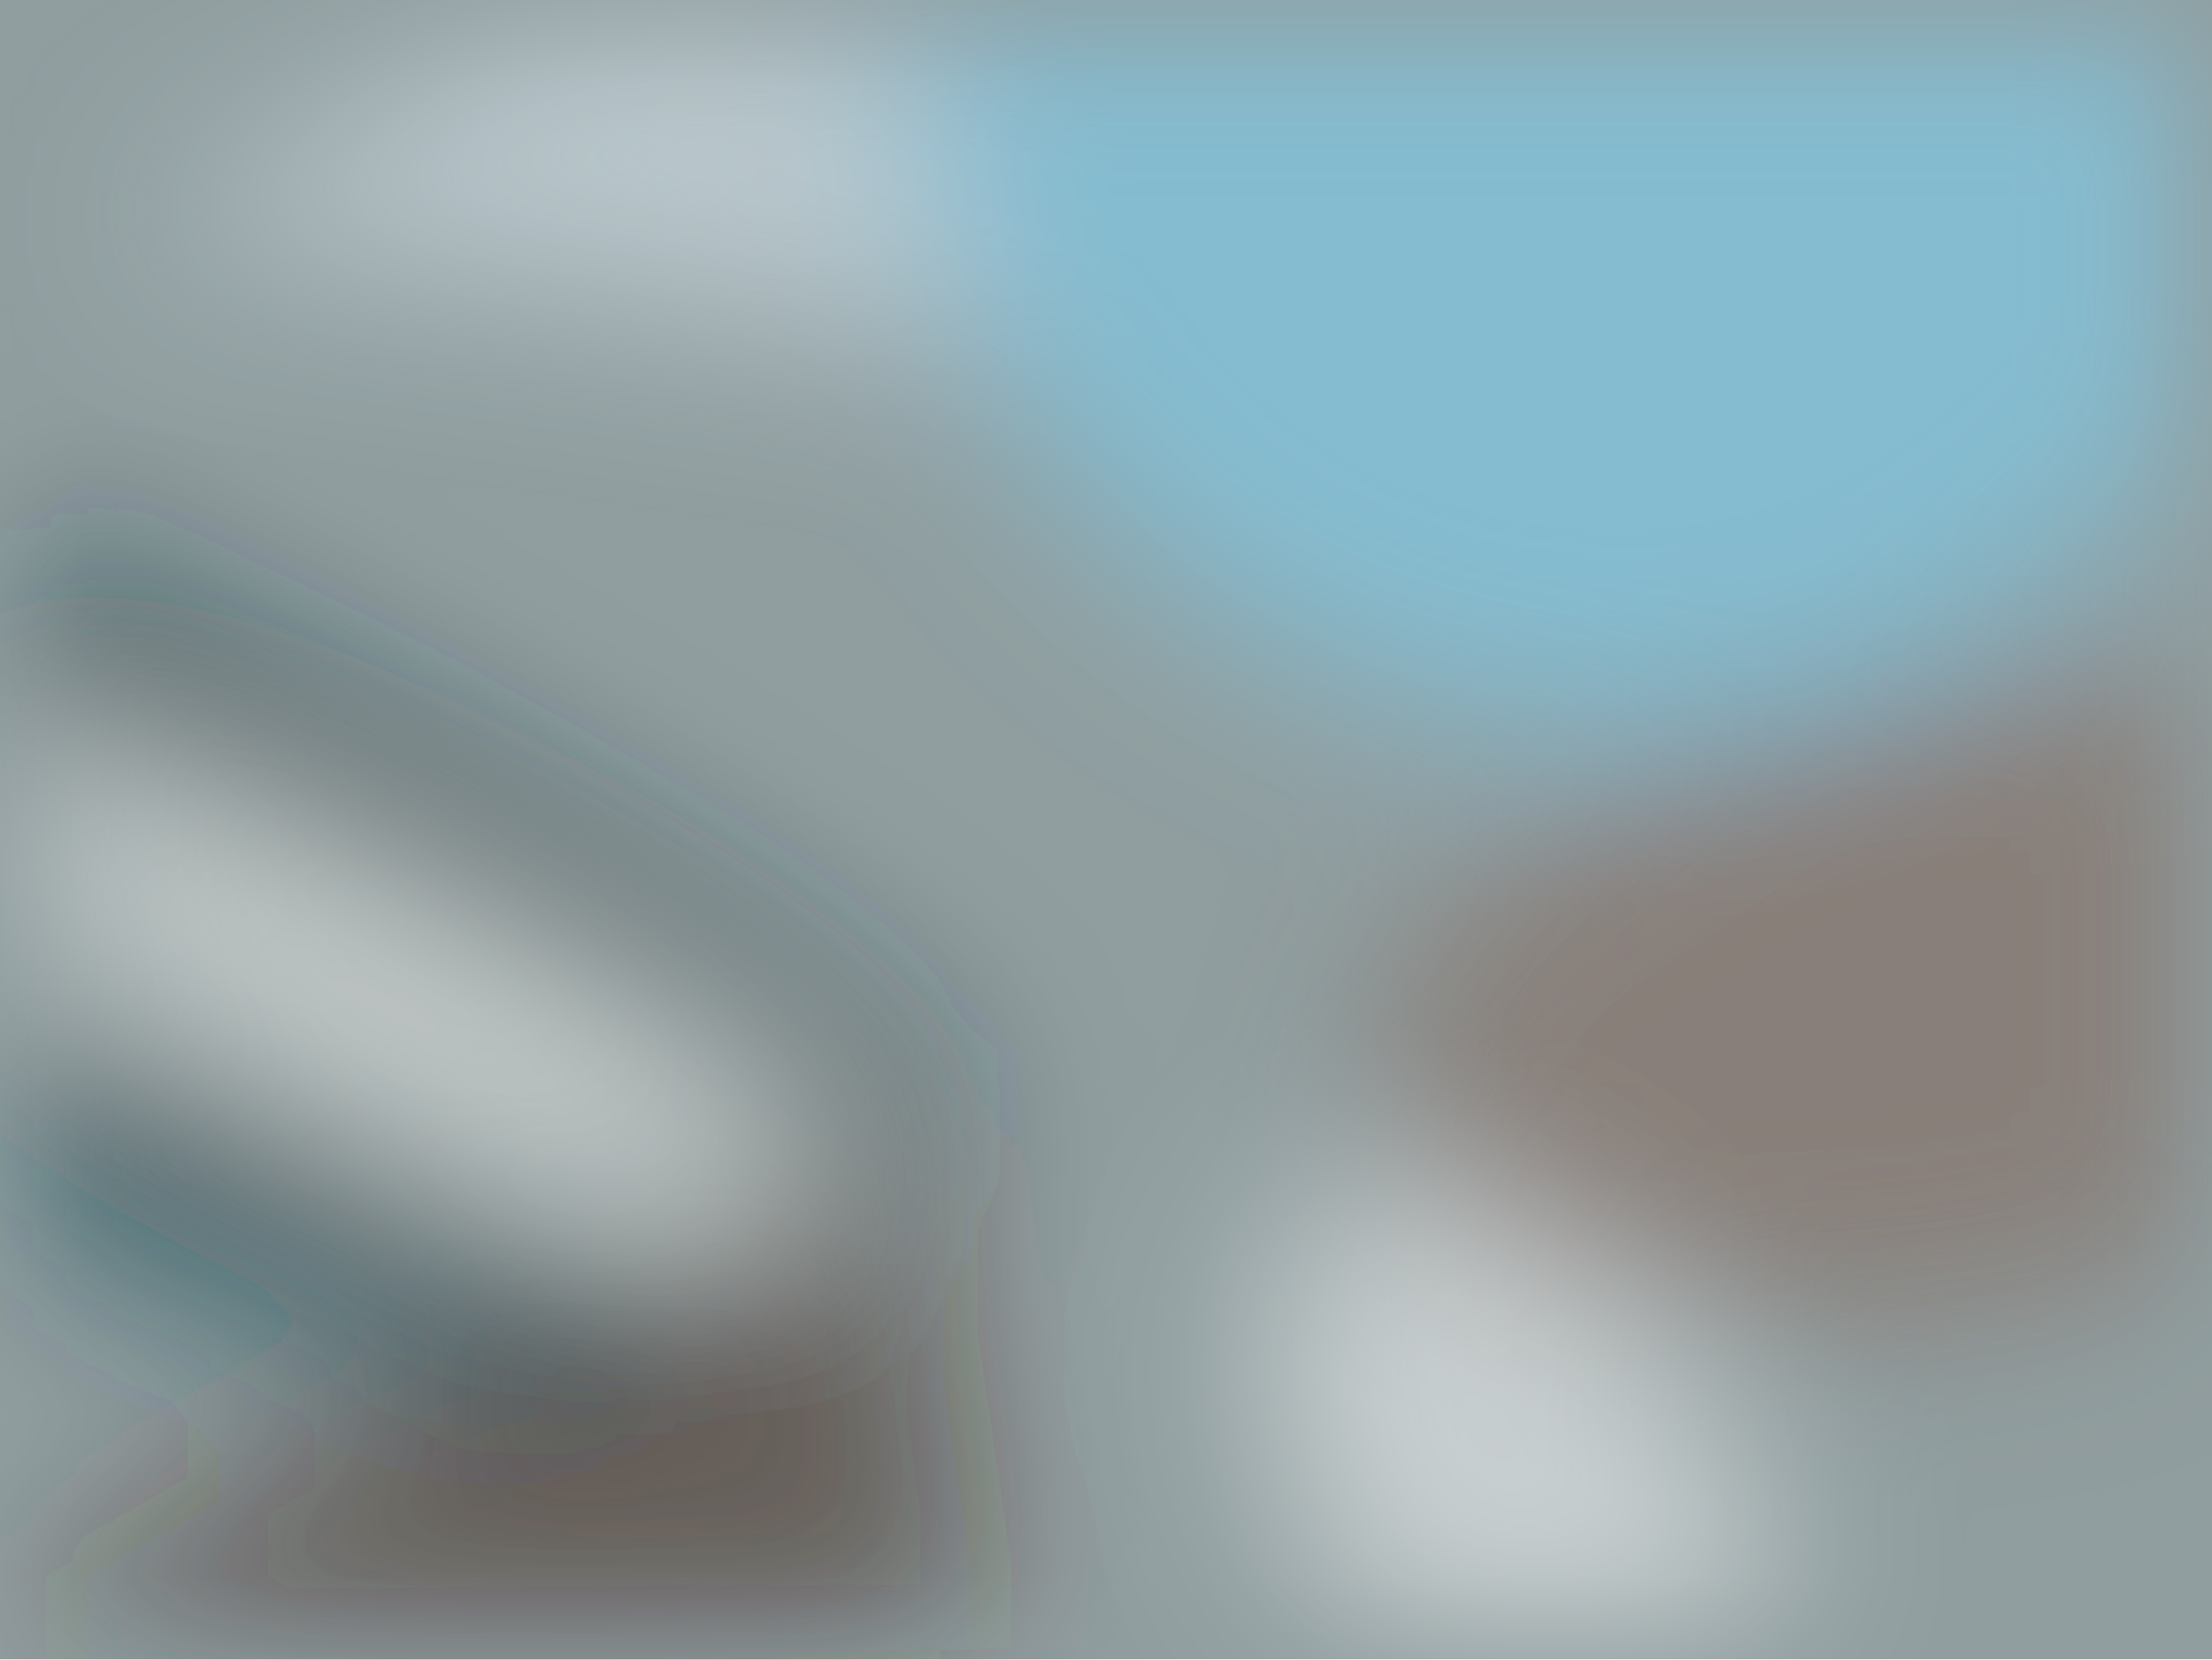
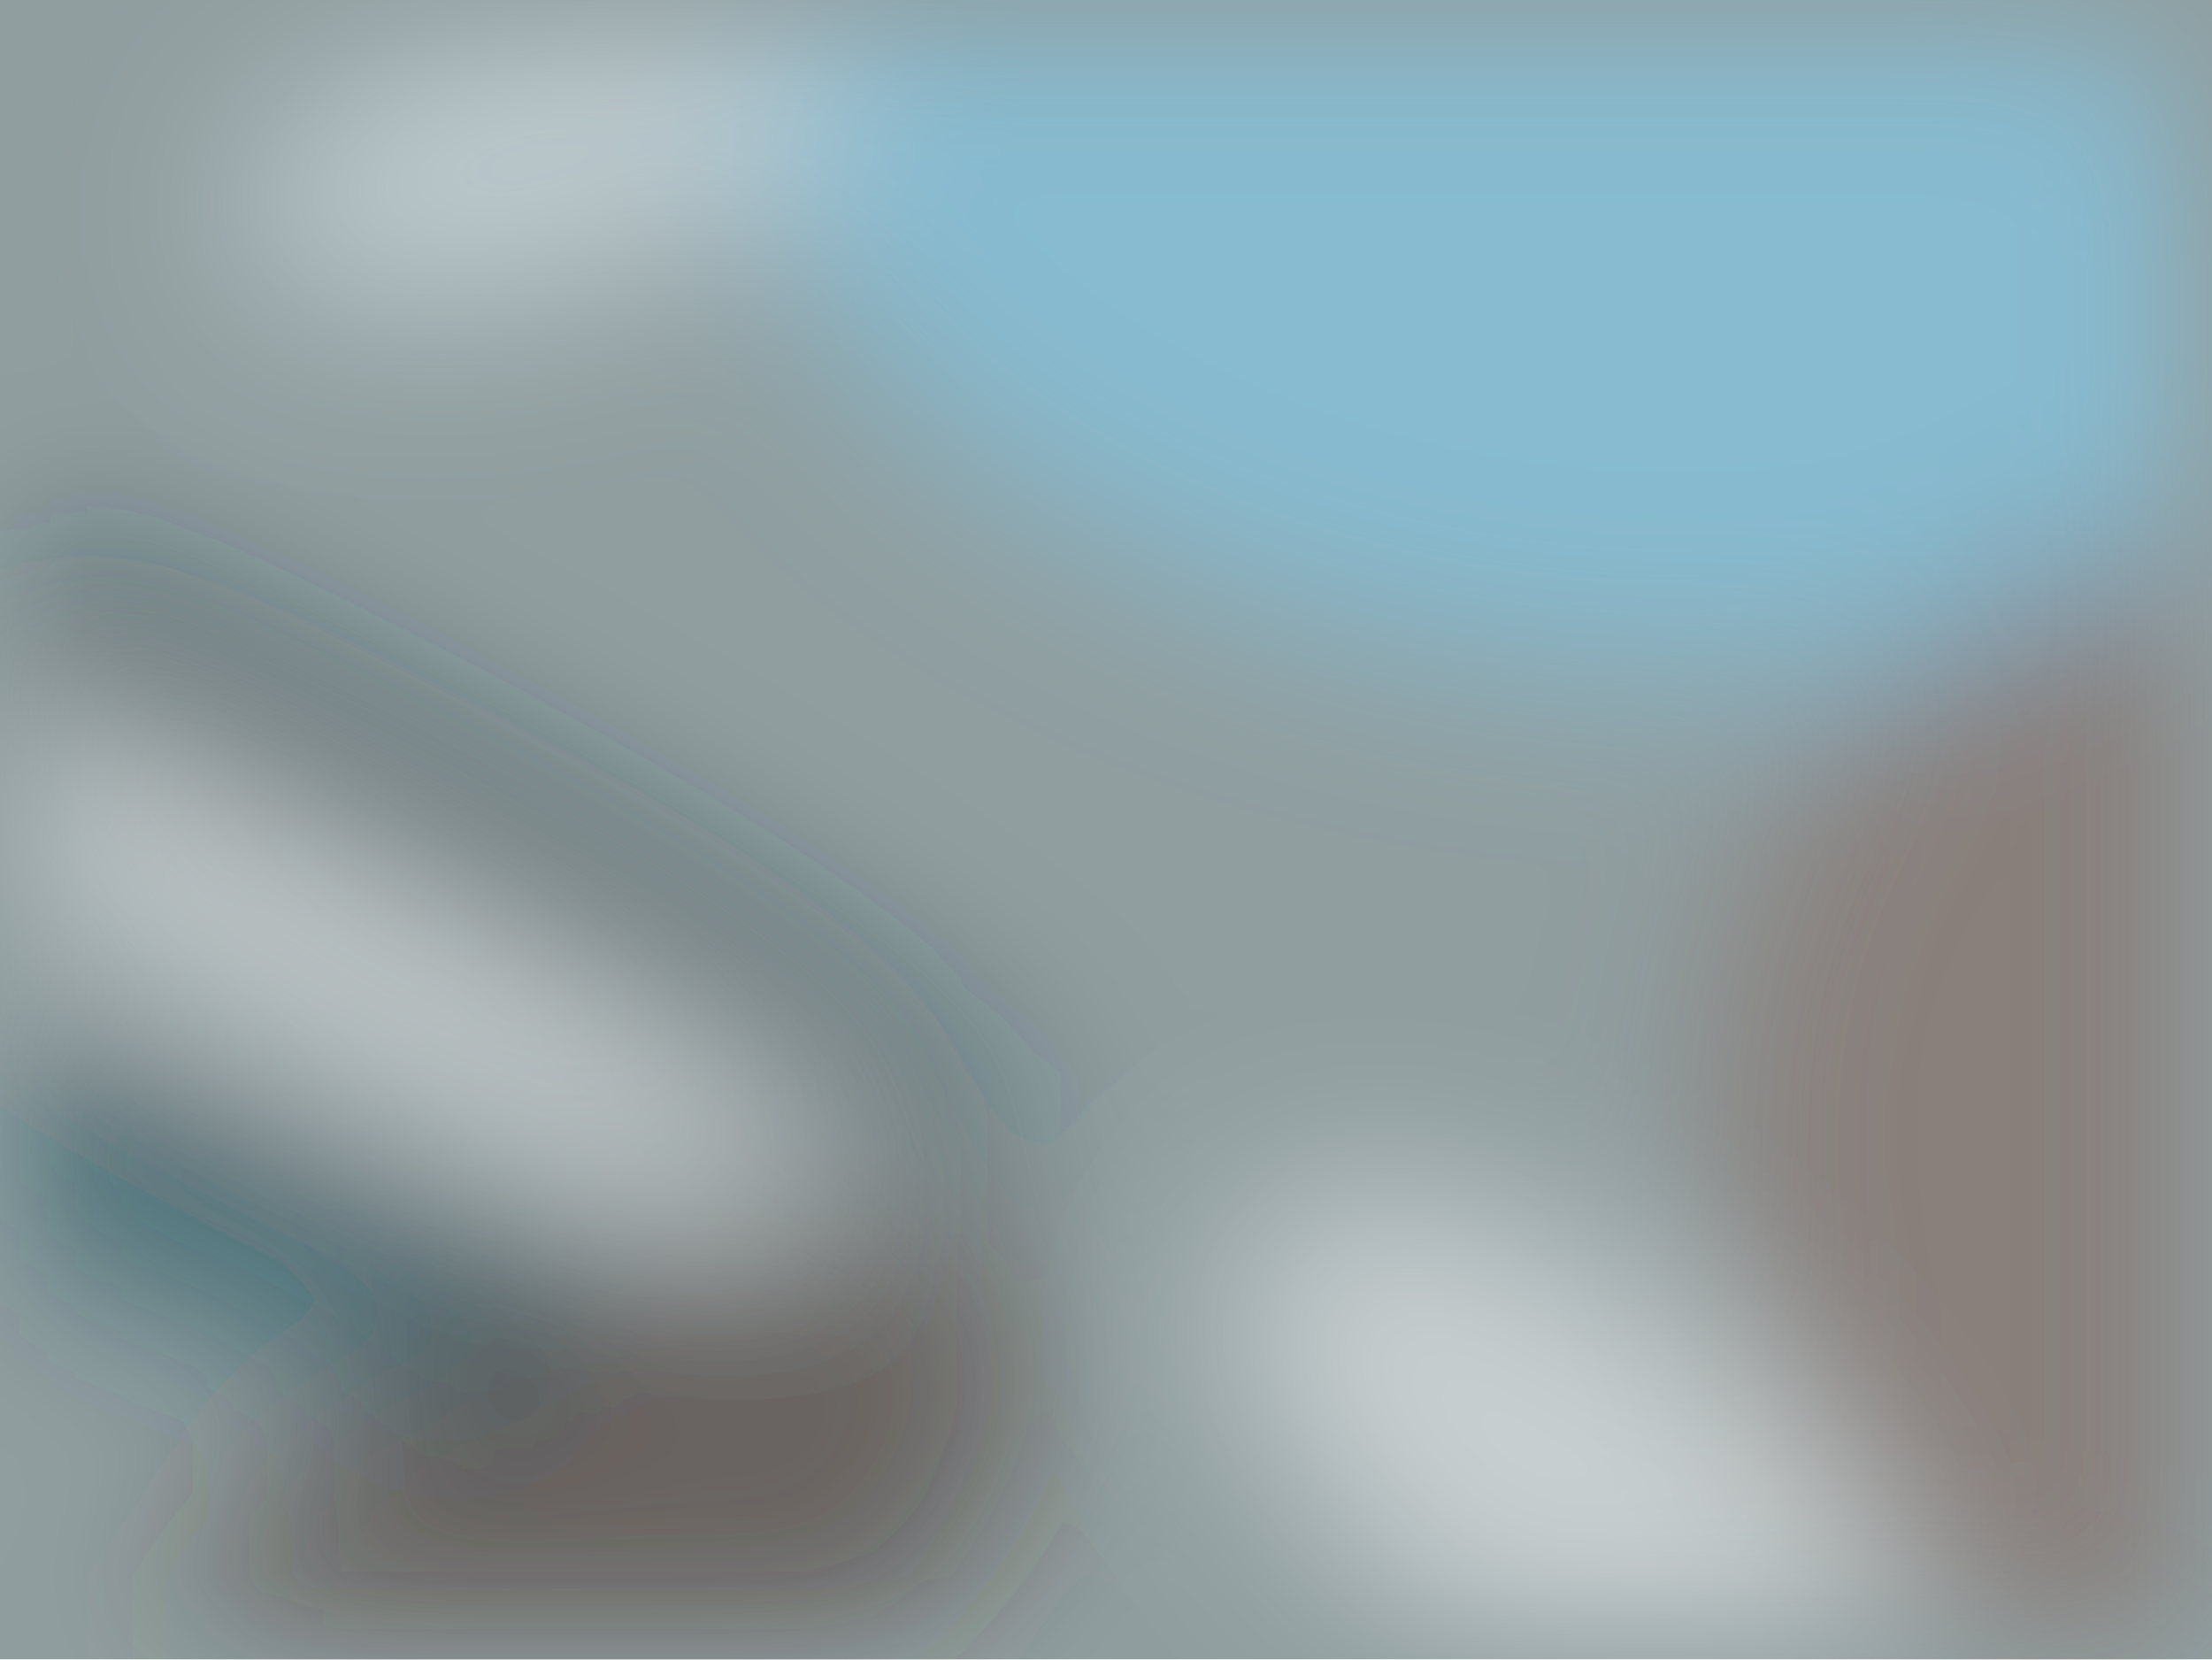
<svg xmlns="http://www.w3.org/2000/svg" viewBox="0 0 300 225">
  <defs />
  <filter id="prefix__a">
    <feGaussianBlur stdDeviation="12" />
  </filter>
  <rect width="100%" height="100%" fill="#909ea0" />
  <g filter="url(#prefix__a)">
    <g fill-opacity=".5" transform="translate(.6 .6) scale(1.17188)">
-       <path fill="#3c2416" d="M104 128l-117 67 126-5z" />
-       <ellipse fill="white" rx="1" ry="1" transform="matrix(-19.89238 12.57544 -22.40377 -35.43927 175.8 174)" />
-       <ellipse cx="186" fill="#7bdaff" rx="84" ry="84" />
-       <ellipse fill="#00262f" rx="1" ry="1" transform="matrix(4.7061 -8.6955 75.03997 40.6125 37.7 89.4)" />
-       <ellipse fill="#806153" rx="1" ry="1" transform="matrix(-68.02794 14.21178 -7.35411 -35.20216 227.2 114.5)" />
-       <ellipse fill="#003843" rx="1" ry="1" transform="matrix(4.68406 -12.34179 47.20728 17.9165 27 138)" />
-       <ellipse fill="#fffffc" rx="1" ry="1" transform="matrix(5.10658 -10.29557 47.26144 23.44157 44.4 115.9)" />
-       <path fill="#e4f3fa" d="M14 26l82-42 16 56z" />
+       <ellipse fill="white" rx="1" ry="1" transform="matrix(14.04298 -17.1626 35.78152 29.27755 180.6 171)" />
+       <ellipse fill="#412c21" rx="1" ry="1" transform="matrix(-48.14141 32.69181 -17.08283 -25.15589 68.4 179.2)" />
+       <ellipse fill="#7fd9ff" rx="1" ry="1" transform="matrix(-86.84882 -17.01185 9.64871 -49.25857 174.6 25)" />
+       <ellipse fill="#002a30" rx="1" ry="1" transform="matrix(76.45015 40.16462 -4.62371 8.80087 43.6 92.4)" />
+       <ellipse fill="white" rx="1" ry="1" transform="matrix(-53.22568 -27.64363 4.6533 -8.95957 39.5 111)" />
+       <path fill="#003a49" d="M-35.2 128.8l9-23.4 93.4 35.8-9 23.4z" />
+       <ellipse fill="#ecfbff" rx="1" ry="1" transform="matrix(3.43777 14.73148 -34.1786 7.976 61.3 18)" />
+       <ellipse cx="255" cy="130" fill="#806054" rx="57" ry="68" />
    </g>
  </g>
</svg>
